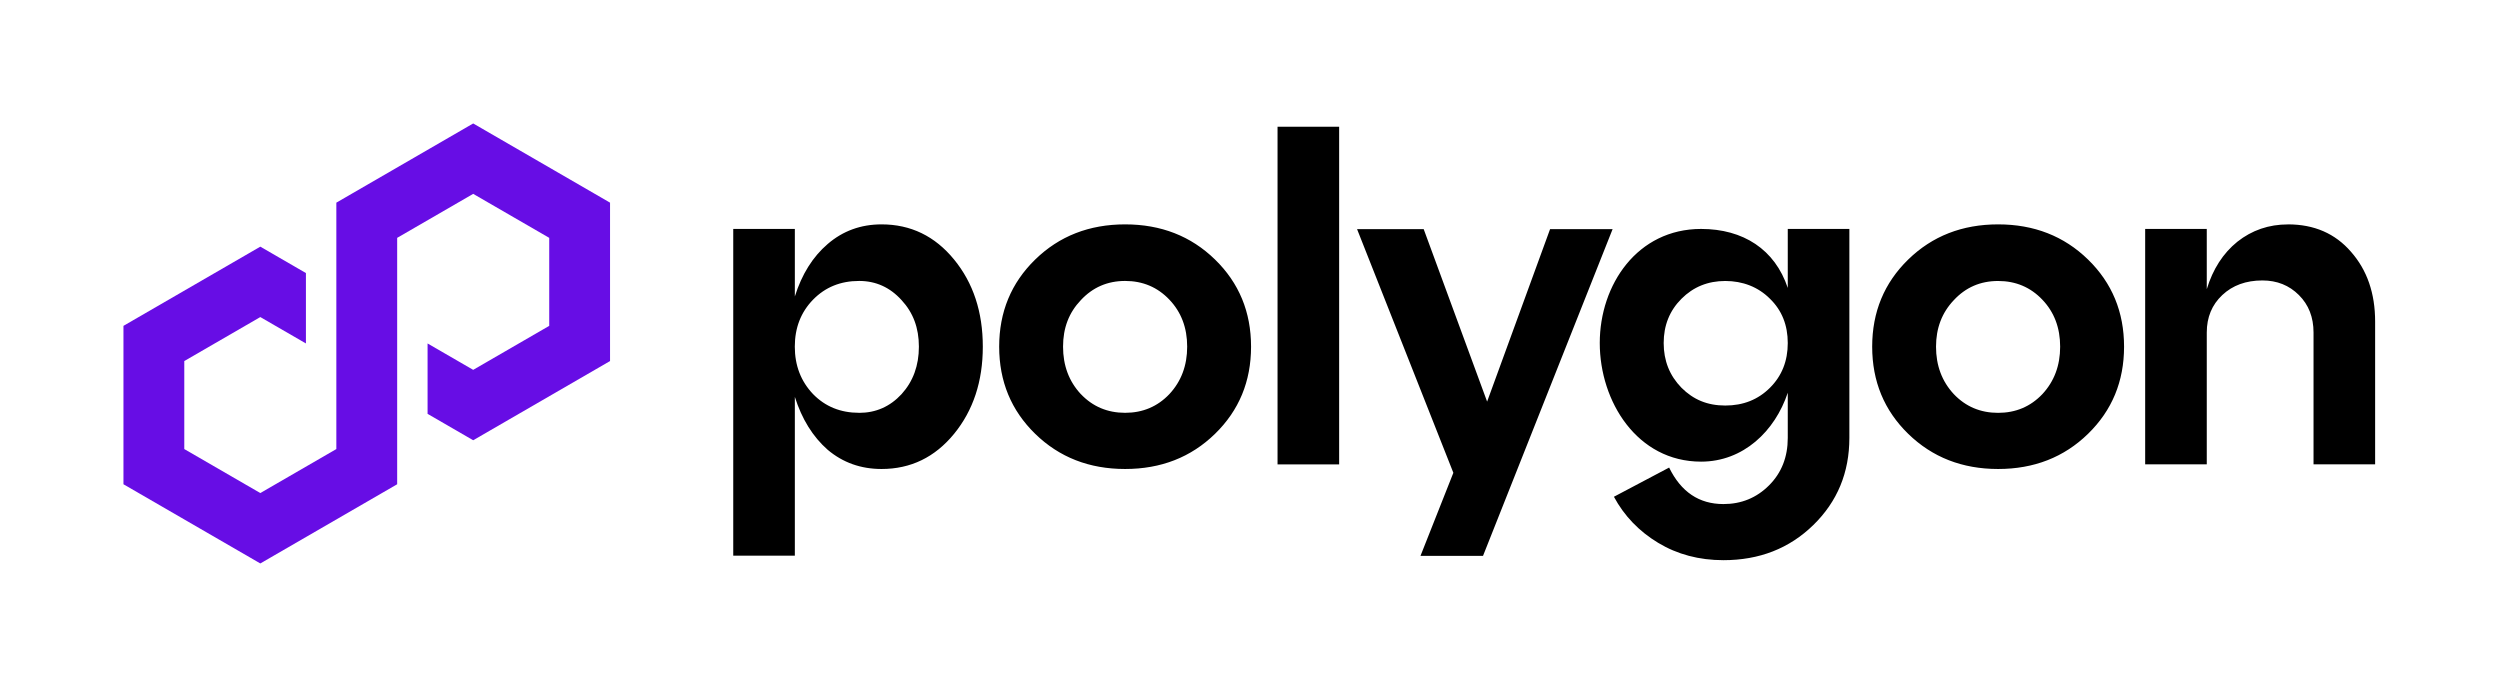
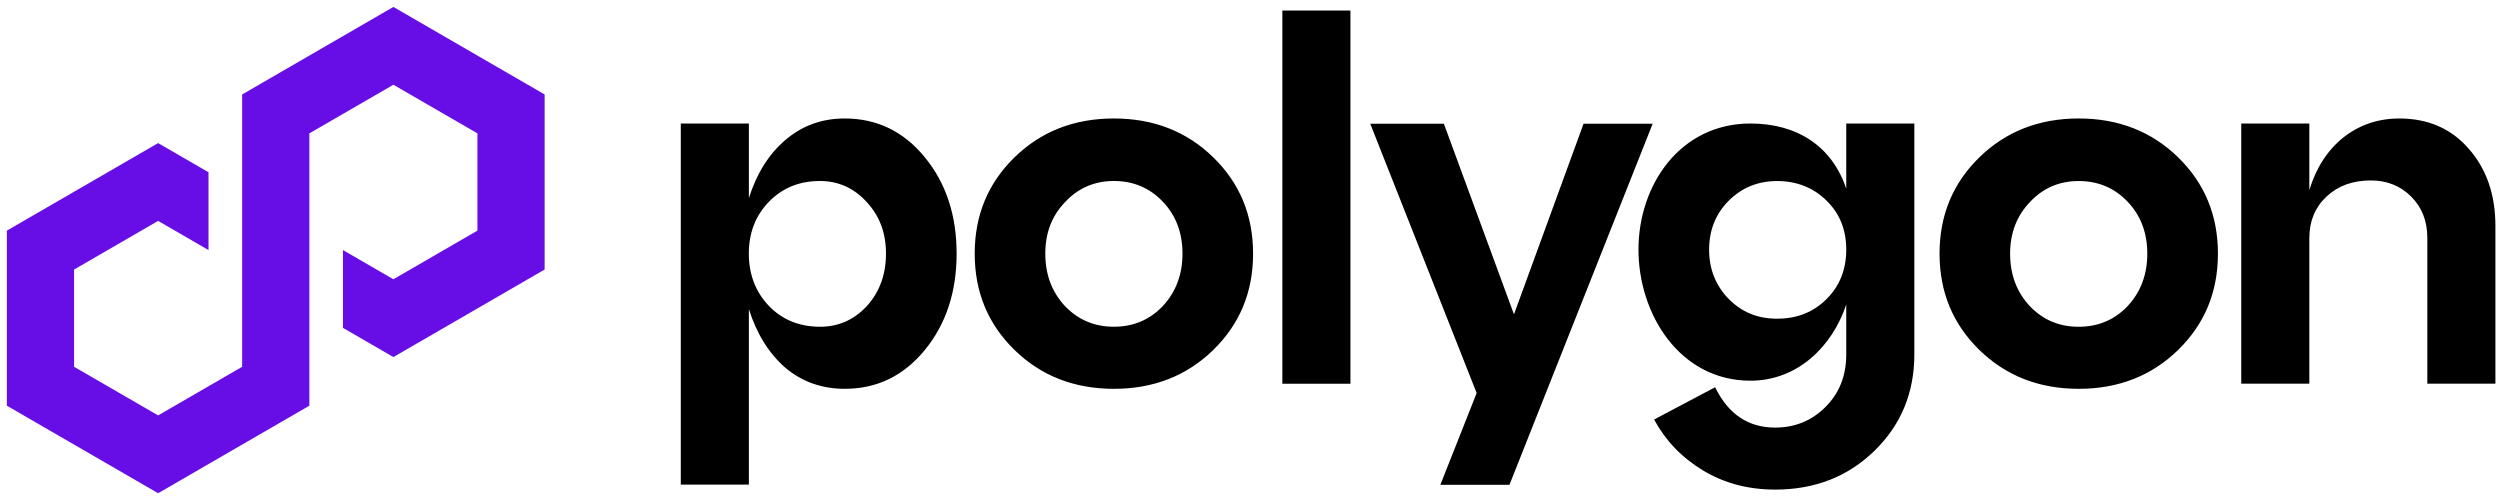
- <svg xmlns="http://www.w3.org/2000/svg" width="729" height="201" viewBox="0 0 729 201" fill="none">
+ <svg xmlns="http://www.w3.org/2000/svg" viewBox="34.19 34.17 659.61 131.65" fill="none">
  <path d="M89.207 79.624L75.906 71.925L36 95.02V141.208L75.906 164.303L115.814 141.208V69.358L137.983 56.529L160.154 69.358V95.02L137.983 107.85L124.681 100.153V120.679L137.983 128.378L177.888 105.283V59.095L137.983 36L98.077 59.095V130.945L75.906 143.774L53.737 130.945V105.283L75.906 92.454L89.207 100.15V79.624Z" fill="#670DE5" />
  <path fill-rule="evenodd" clip-rule="evenodd" d="M372.532 135.416H390.494V36.956H372.532V135.416ZM257.056 65.428C265.569 65.428 272.627 68.848 278.209 75.677C283.802 82.506 286.588 90.978 286.588 101.092C286.588 111.206 283.791 119.678 278.209 126.508C272.617 133.337 265.569 136.757 257.056 136.757C251.027 136.757 245.788 134.896 241.36 131.165C237.015 127.35 233.823 122.204 231.776 115.728V162.027H213.813V66.758H231.776V86.446C233.813 79.97 237.015 74.866 241.36 71.145C245.798 67.33 251.027 65.428 257.056 65.428ZM250.528 120.385C255.403 120.385 259.53 118.566 262.898 114.928C266.266 111.206 267.95 106.591 267.95 101.092C267.95 95.594 266.266 91.155 262.898 87.517C259.53 83.795 255.403 81.924 250.528 81.924C245.112 81.924 240.642 83.743 237.087 87.382C233.543 91.02 231.765 95.583 231.765 101.082C231.765 106.581 233.543 111.196 237.087 114.917C240.632 118.556 245.112 120.375 250.528 120.375V120.385ZM291.359 101.092C291.359 111.206 294.862 119.678 301.868 126.508C308.874 133.337 317.616 136.757 328.084 136.757C338.551 136.757 347.293 133.337 354.299 126.508C361.306 119.678 364.809 111.206 364.809 101.092C364.809 90.978 361.306 82.506 354.299 75.677C347.293 68.848 338.551 65.428 328.084 65.428C317.616 65.428 308.874 68.848 301.868 75.677C294.862 82.506 291.359 90.978 291.359 101.092ZM315.173 114.928C311.712 111.206 309.986 106.591 309.986 101.092C309.986 95.594 311.712 91.155 315.173 87.517C318.635 83.795 322.938 81.924 328.084 81.924C333.229 81.924 337.533 83.743 340.994 87.382C344.456 91.02 346.181 95.583 346.181 101.082C346.181 106.581 344.456 111.196 340.994 114.917C337.533 118.556 333.229 120.375 328.084 120.375C322.938 120.375 318.635 118.556 315.173 114.917V114.928ZM556.437 126.508C549.431 119.678 545.928 111.206 545.928 101.092C545.928 90.978 549.431 82.506 556.437 75.677C563.443 68.848 572.185 65.428 582.653 65.428C593.12 65.428 601.862 68.848 608.869 75.677C615.875 82.506 619.378 90.978 619.378 101.092C619.378 111.206 615.875 119.678 608.869 126.508C601.862 133.337 593.12 136.757 582.653 136.757C572.185 136.757 563.454 133.337 556.437 126.508ZM564.545 101.092C564.545 106.591 566.271 111.206 569.732 114.928C573.193 118.566 577.497 120.385 582.642 120.385C587.788 120.385 592.091 118.566 595.553 114.928C599.014 111.206 600.74 106.591 600.74 101.092C600.74 95.594 599.014 91.02 595.553 87.392C592.091 83.754 587.788 81.935 582.642 81.935C577.497 81.935 573.193 83.795 569.732 87.527C566.271 91.165 564.545 95.687 564.545 101.103V101.092ZM667.183 65.428C674.813 65.428 680.936 68.089 685.541 73.411C690.239 78.733 692.588 85.521 692.588 93.764V135.406H674.626V96.955C674.626 92.517 673.212 88.878 670.364 86.041C667.526 83.203 663.982 81.779 659.72 81.779C654.928 81.779 651.03 83.203 648.015 86.041C645.001 88.878 643.494 92.517 643.494 96.955V135.406H625.531V66.758H643.494V84.326C645.271 78.473 648.244 73.858 652.412 70.49C656.674 67.122 661.591 65.438 667.183 65.438V65.428ZM433.643 117.111L452 66.821H470.233L432.448 162.089H414.215L423.799 137.869L395.723 66.821H415.151L433.643 117.111ZM521.313 66.758V83.962C517.571 72.735 508.33 66.758 496.033 66.758C477.468 66.758 466.491 82.974 466.491 100.022C466.491 117.069 477.384 134.616 496.033 134.616C508.33 134.616 517.571 125.749 521.313 114.522V127.693C521.313 133.285 519.494 137.89 515.856 141.528C512.217 145.166 507.789 146.985 502.55 146.985C495.451 146.985 490.18 143.441 486.719 136.341L470.617 144.855C473.632 150.447 477.935 154.917 483.528 158.295C489.12 161.663 495.461 163.347 502.55 163.347C513.018 163.347 521.76 159.937 528.766 153.098C535.772 146.268 539.275 137.796 539.275 127.682V66.758H521.313ZM516.126 113.067C512.664 116.529 508.319 118.254 503.091 118.254C497.862 118.254 493.777 116.529 490.316 113.067C486.854 109.523 485.129 105.177 485.129 100.032C485.129 94.887 486.854 90.583 490.316 87.122C493.777 83.66 498.029 81.935 503.091 81.935C508.153 81.935 512.675 83.66 516.126 87.122C519.587 90.49 521.313 94.793 521.313 100.032C521.313 105.271 519.587 109.616 516.126 113.067Z" fill="black" />
</svg>
